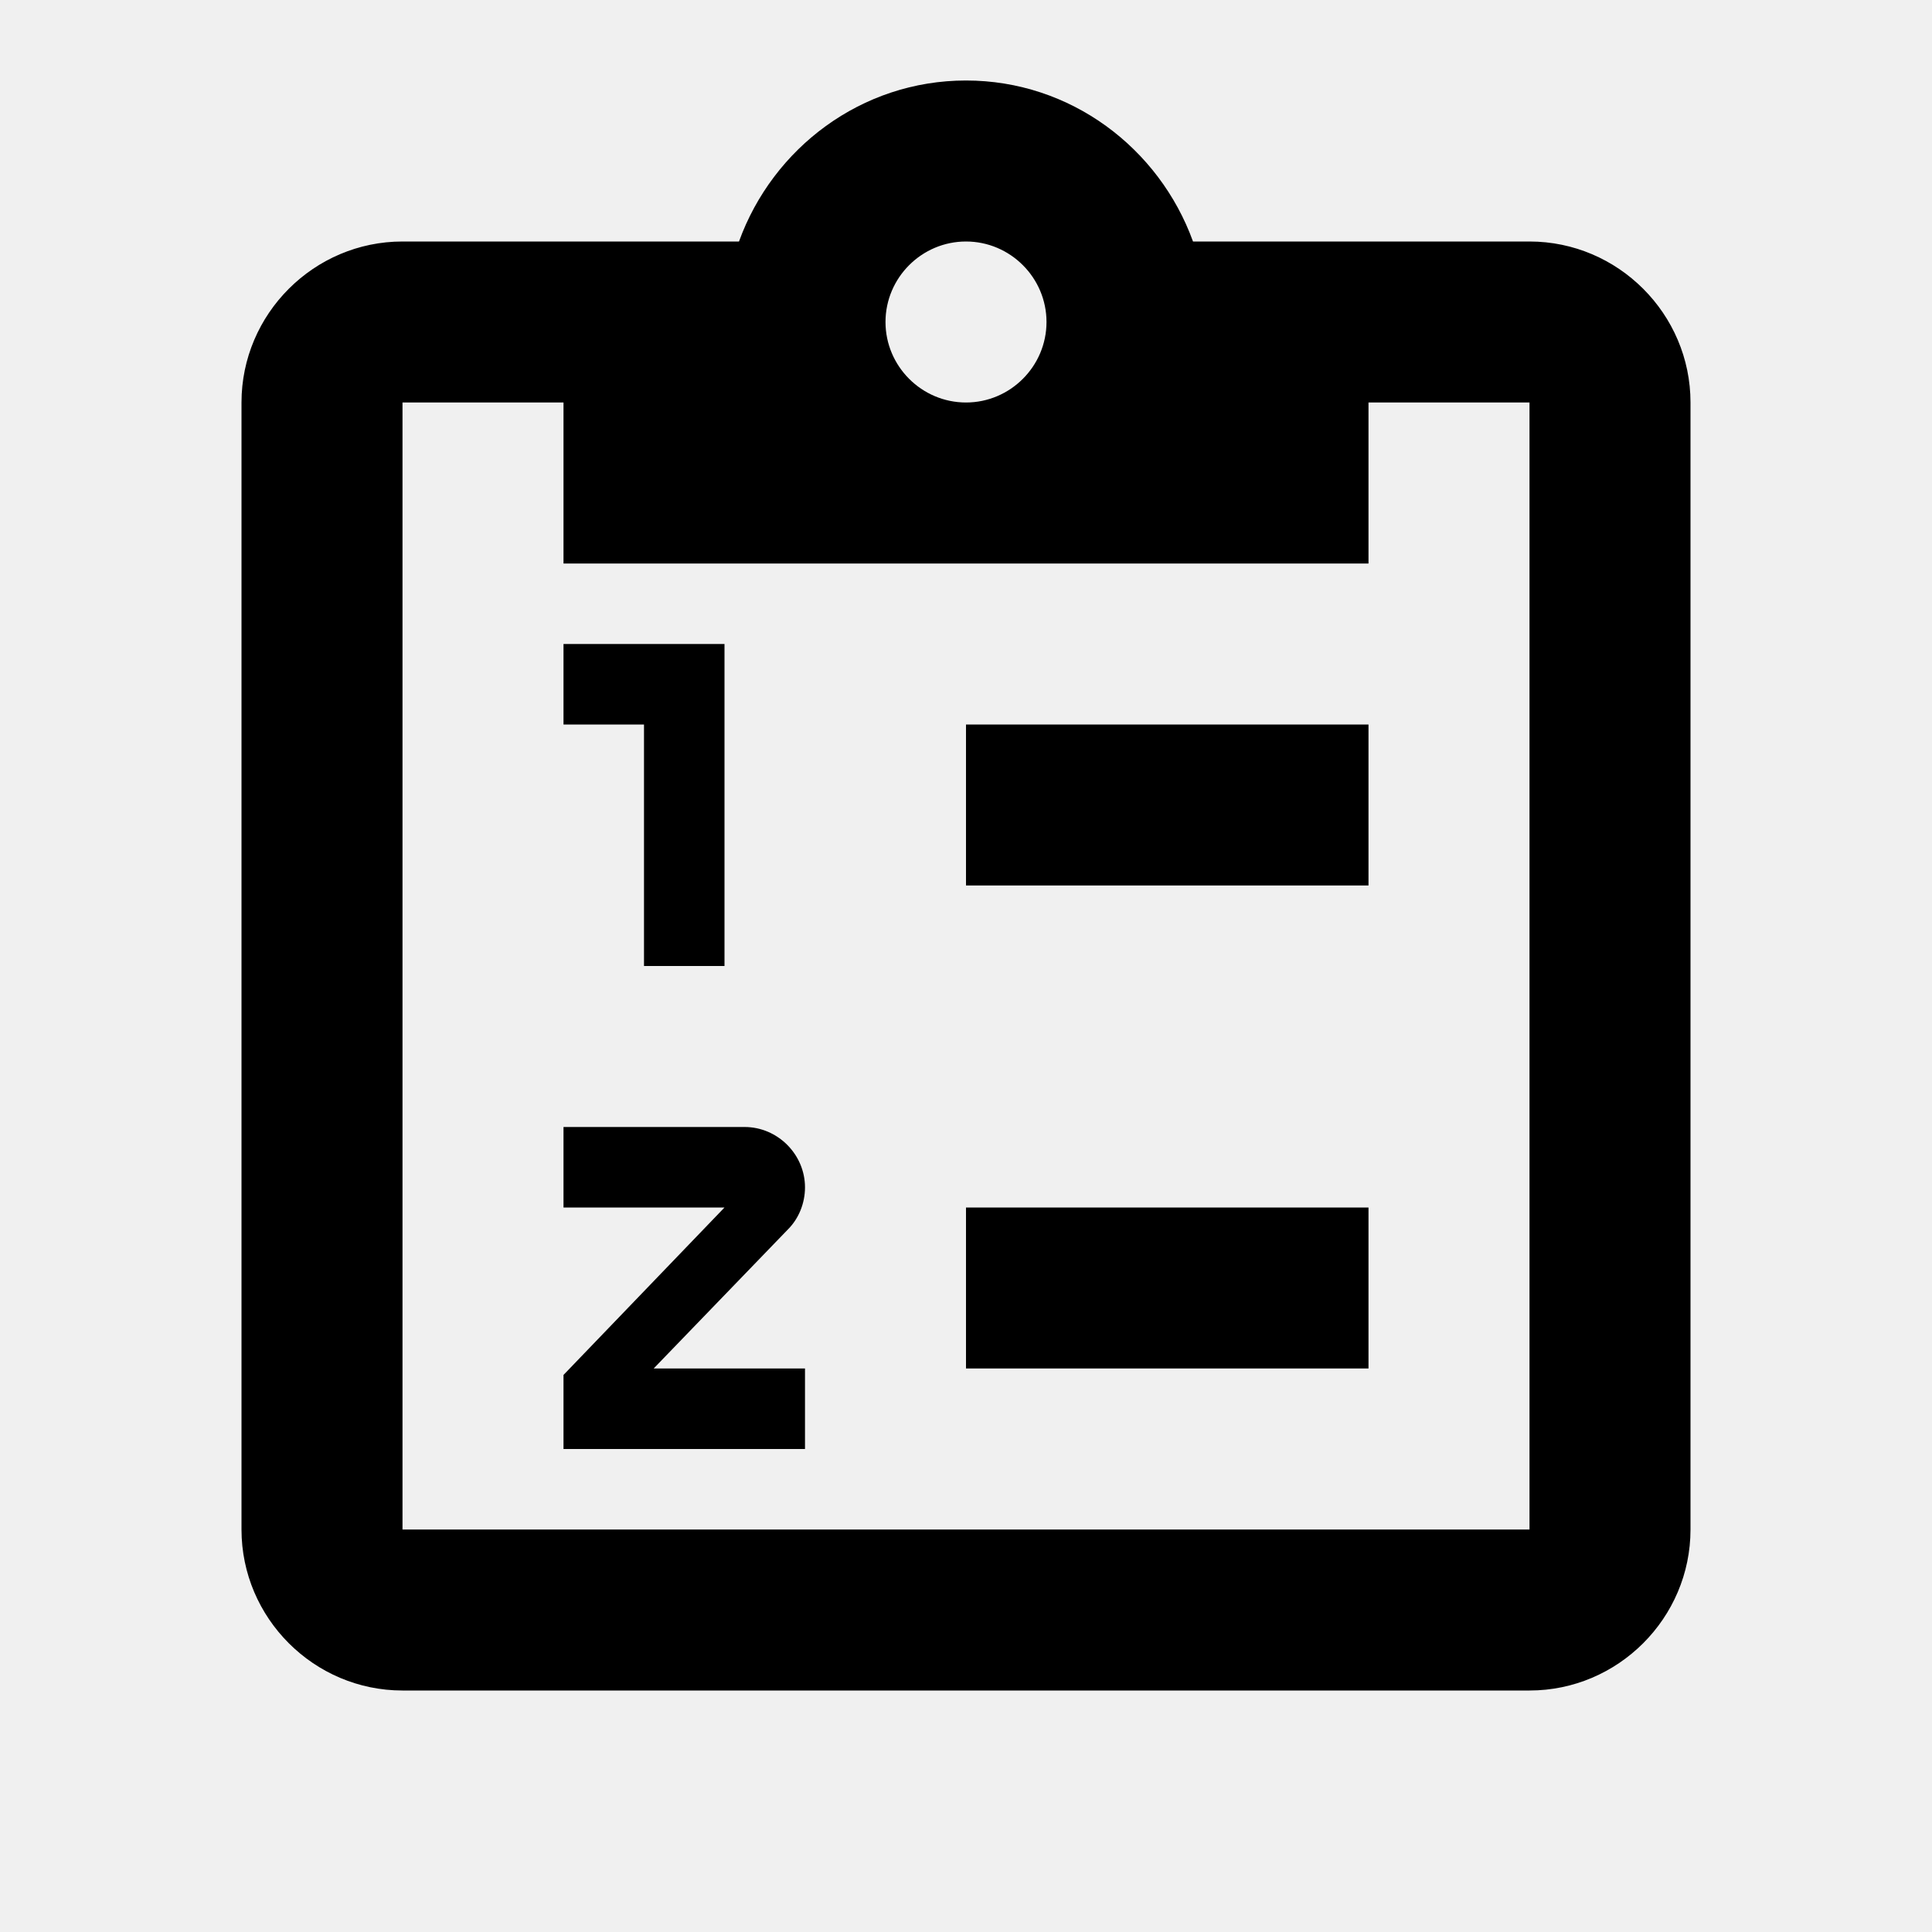
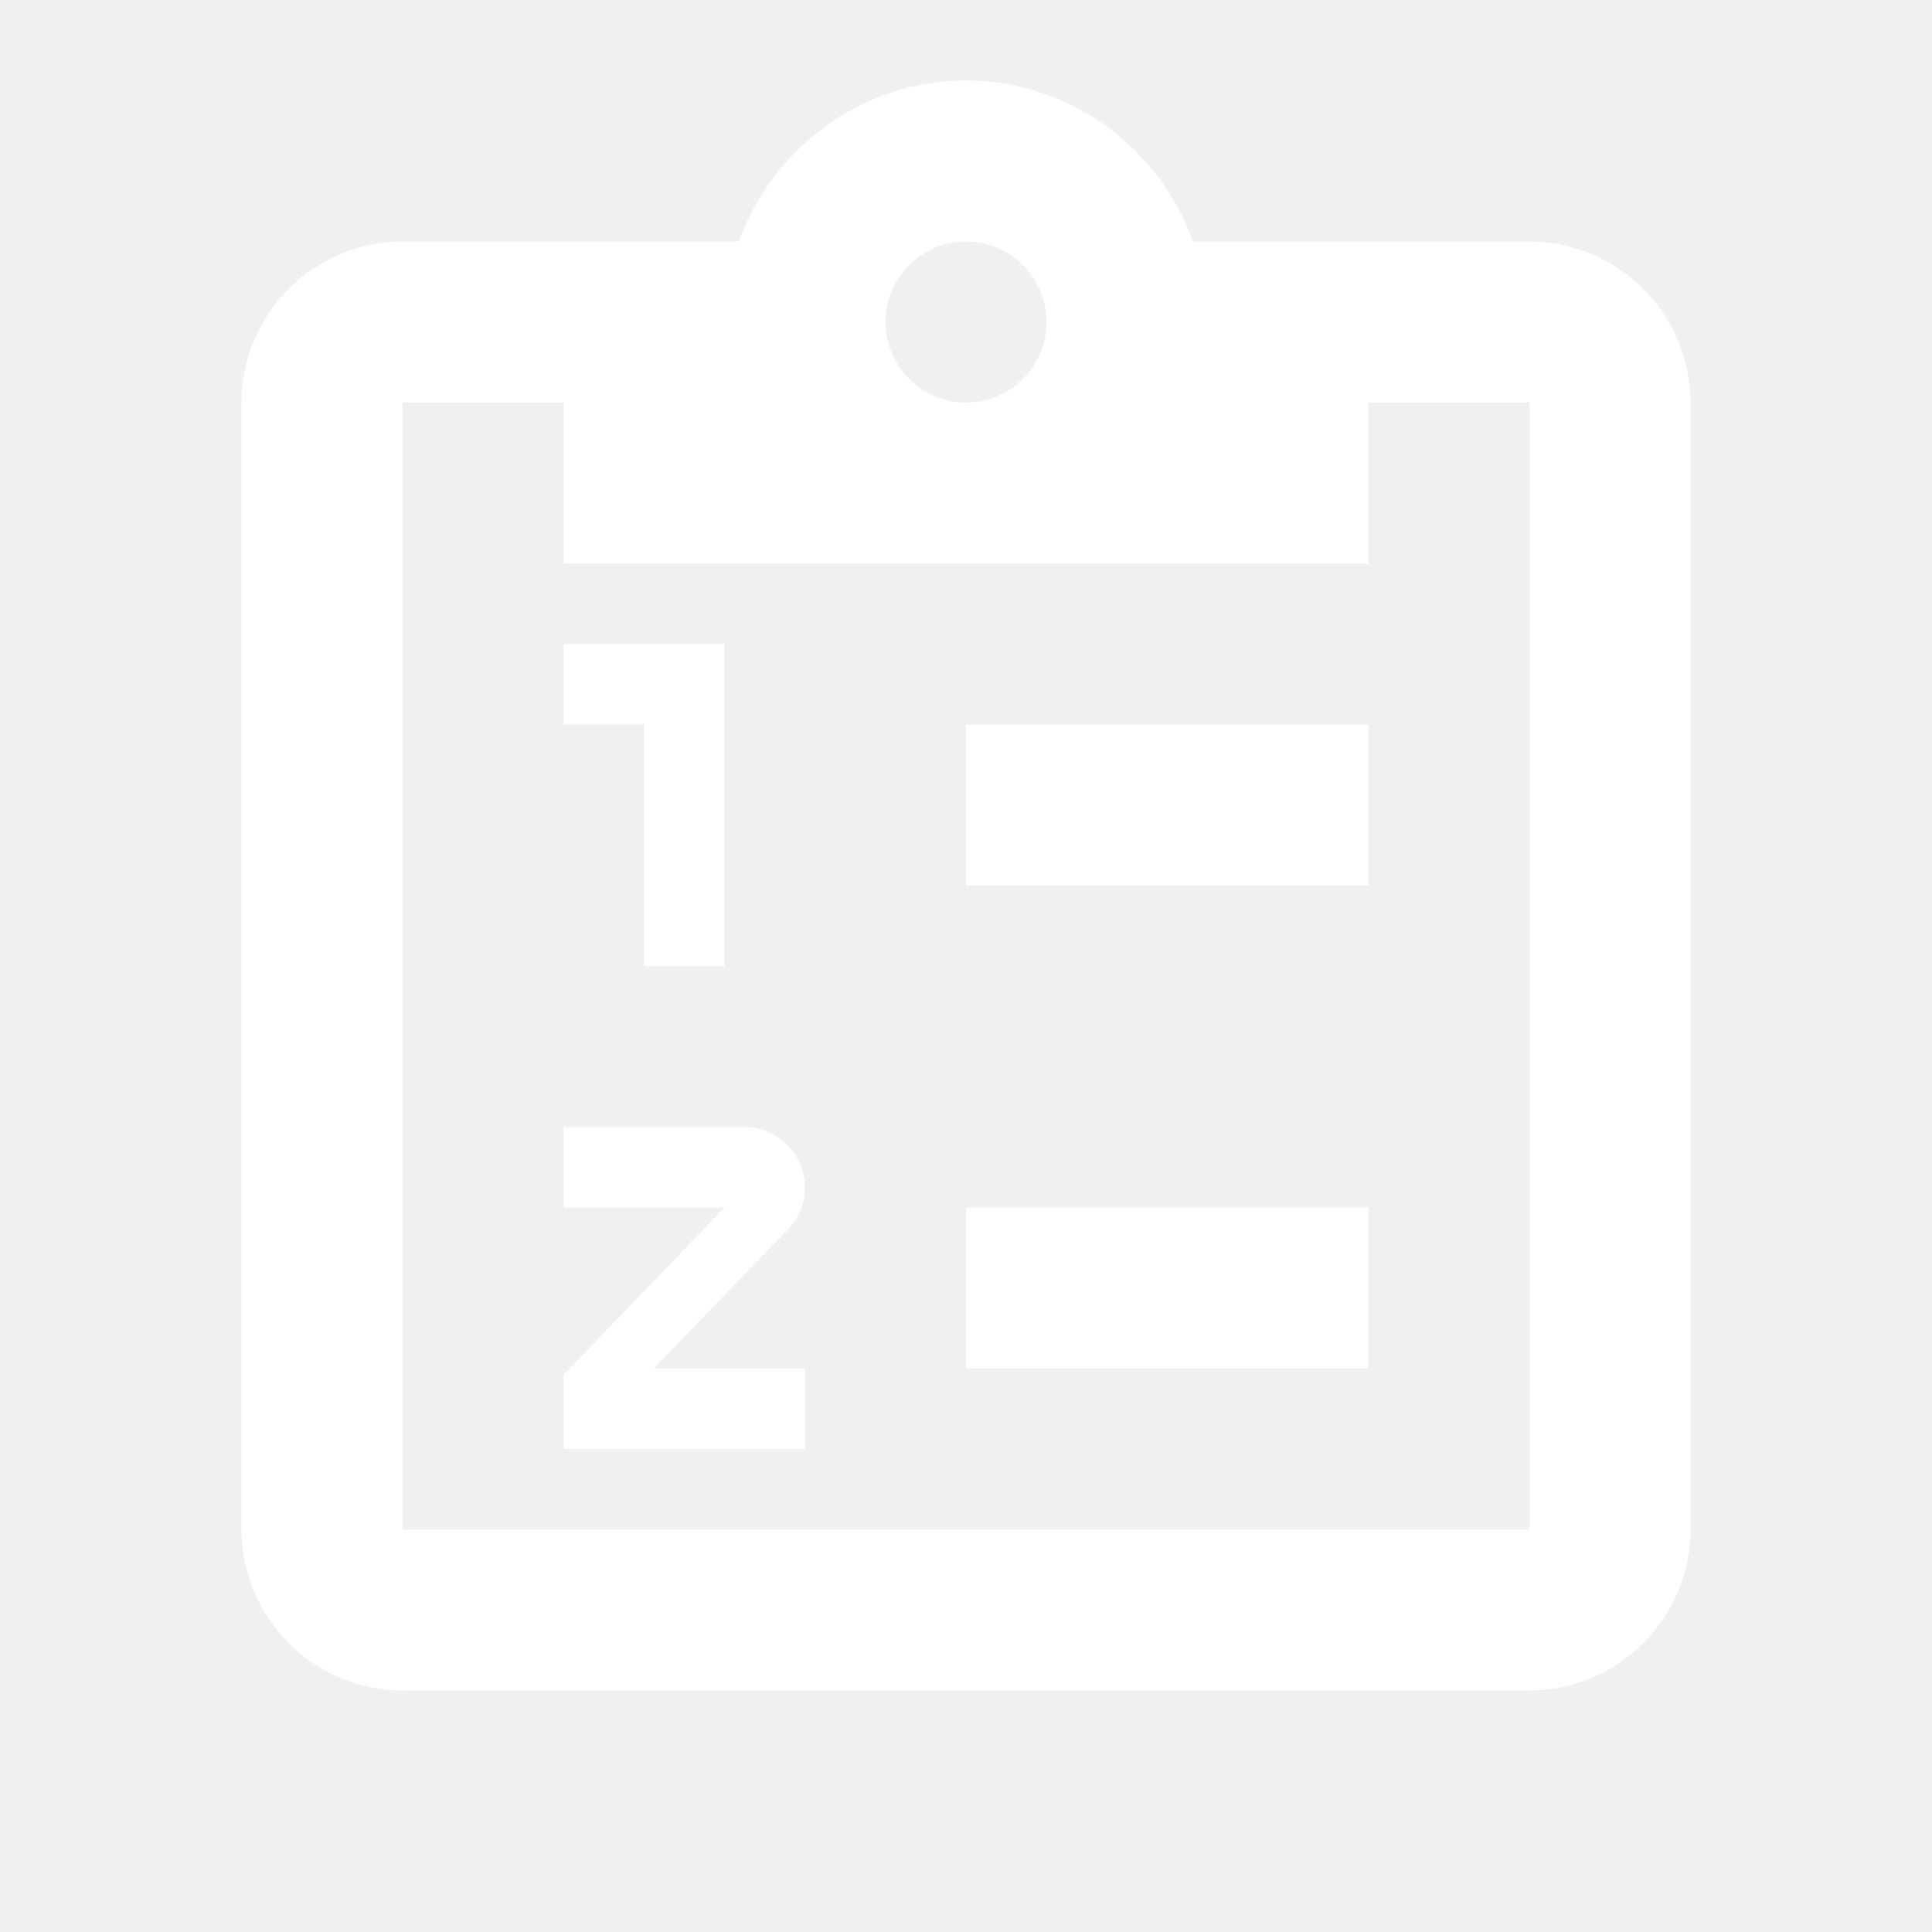
- <svg xmlns="http://www.w3.org/2000/svg" version="1.1" width="24" height="24" viewBox="0 0 24 24">
+ <svg xmlns="http://www.w3.org/2000/svg" version="1.1" width="24" height="24" viewBox="0 0 24 24" fill="#FFFFFF">
  <path d="M19 3H14.82C14.4 1.84 13.3 1 12 1S9.6 1.84 9.18 3H5C3.9 3 3 3.9 3 5V19C3 20.1 3.9 21 5 21H19C20.1 21 21 20.1 21 19V5C21 3.9 20.1 3 19 3M12 3C12.55 3 13 3.45 13 4S12.55 5 12 5 11 4.55 11 4 11.45 3 12 3M7 7H17V5H19V19H5V5H7V7M12 17V15H17V17H12M12 11V9H17V11H12M8 12V9H7V8H9V12H8M9.25 14C9.66 14 10 14.34 10 14.75C10 14.95 9.92 15.14 9.79 15.27L8.12 17H10V18H7V17.08L9 15H7V14H9.25" />
</svg>
